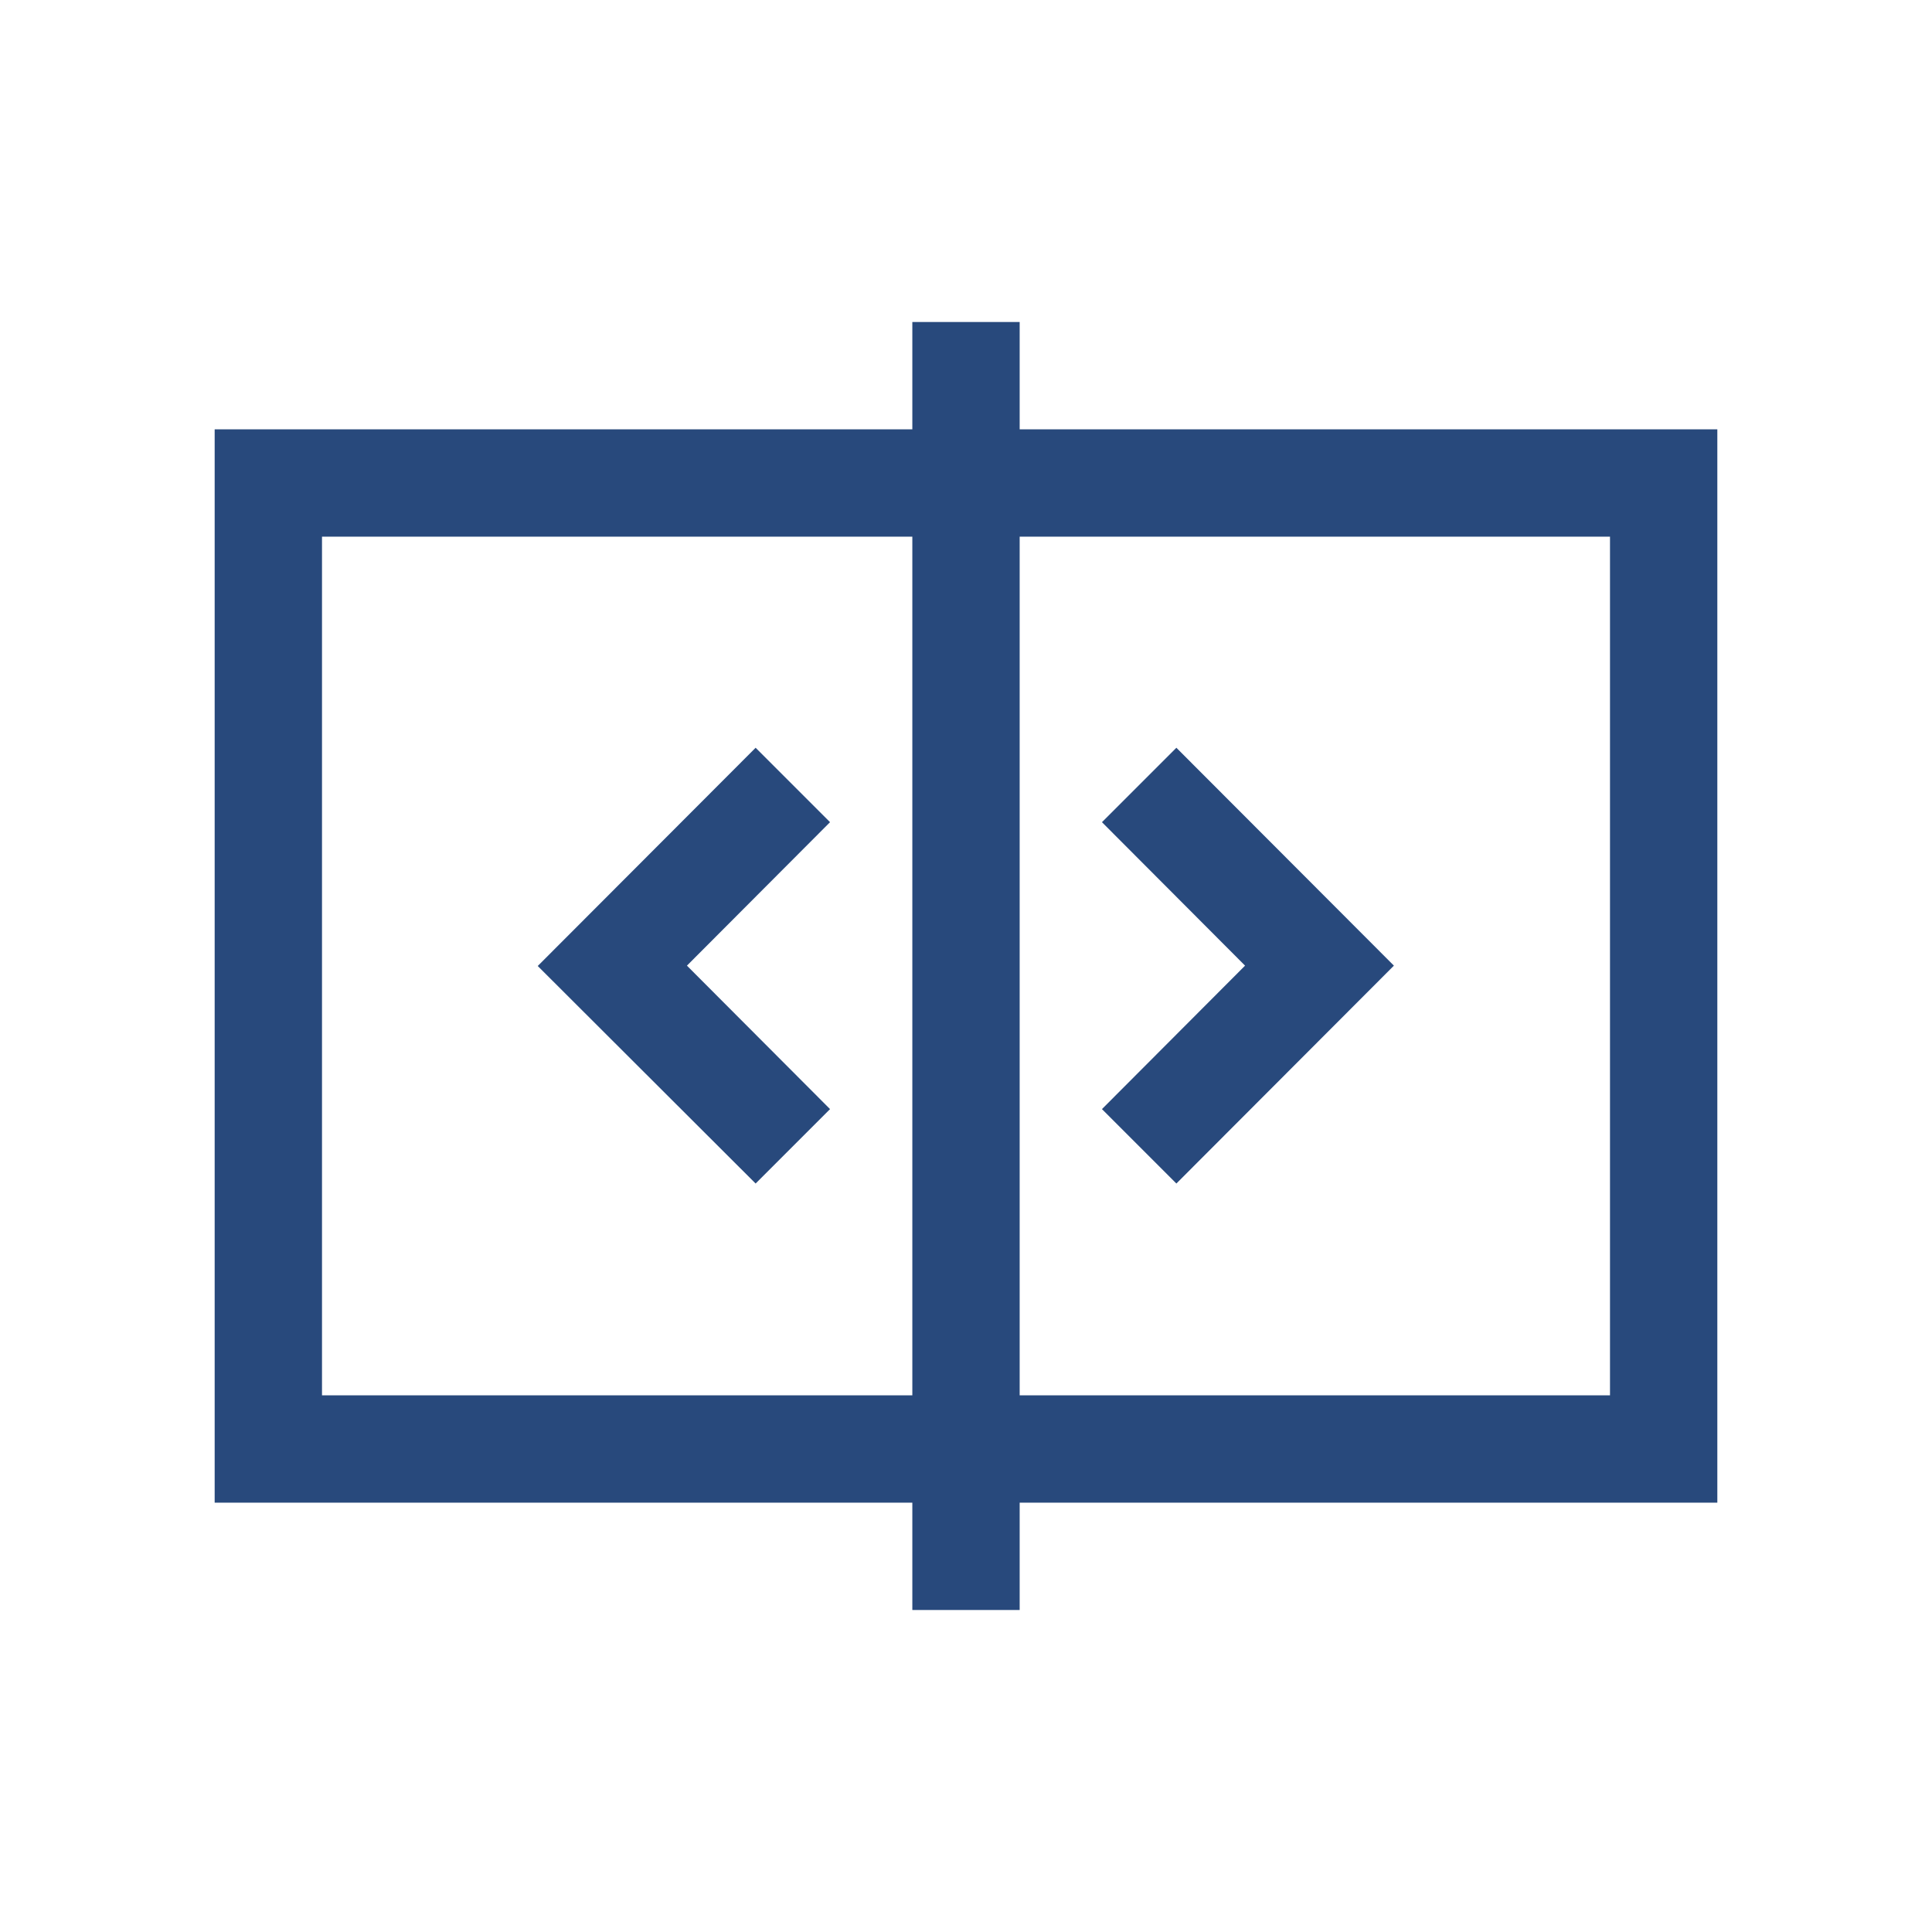
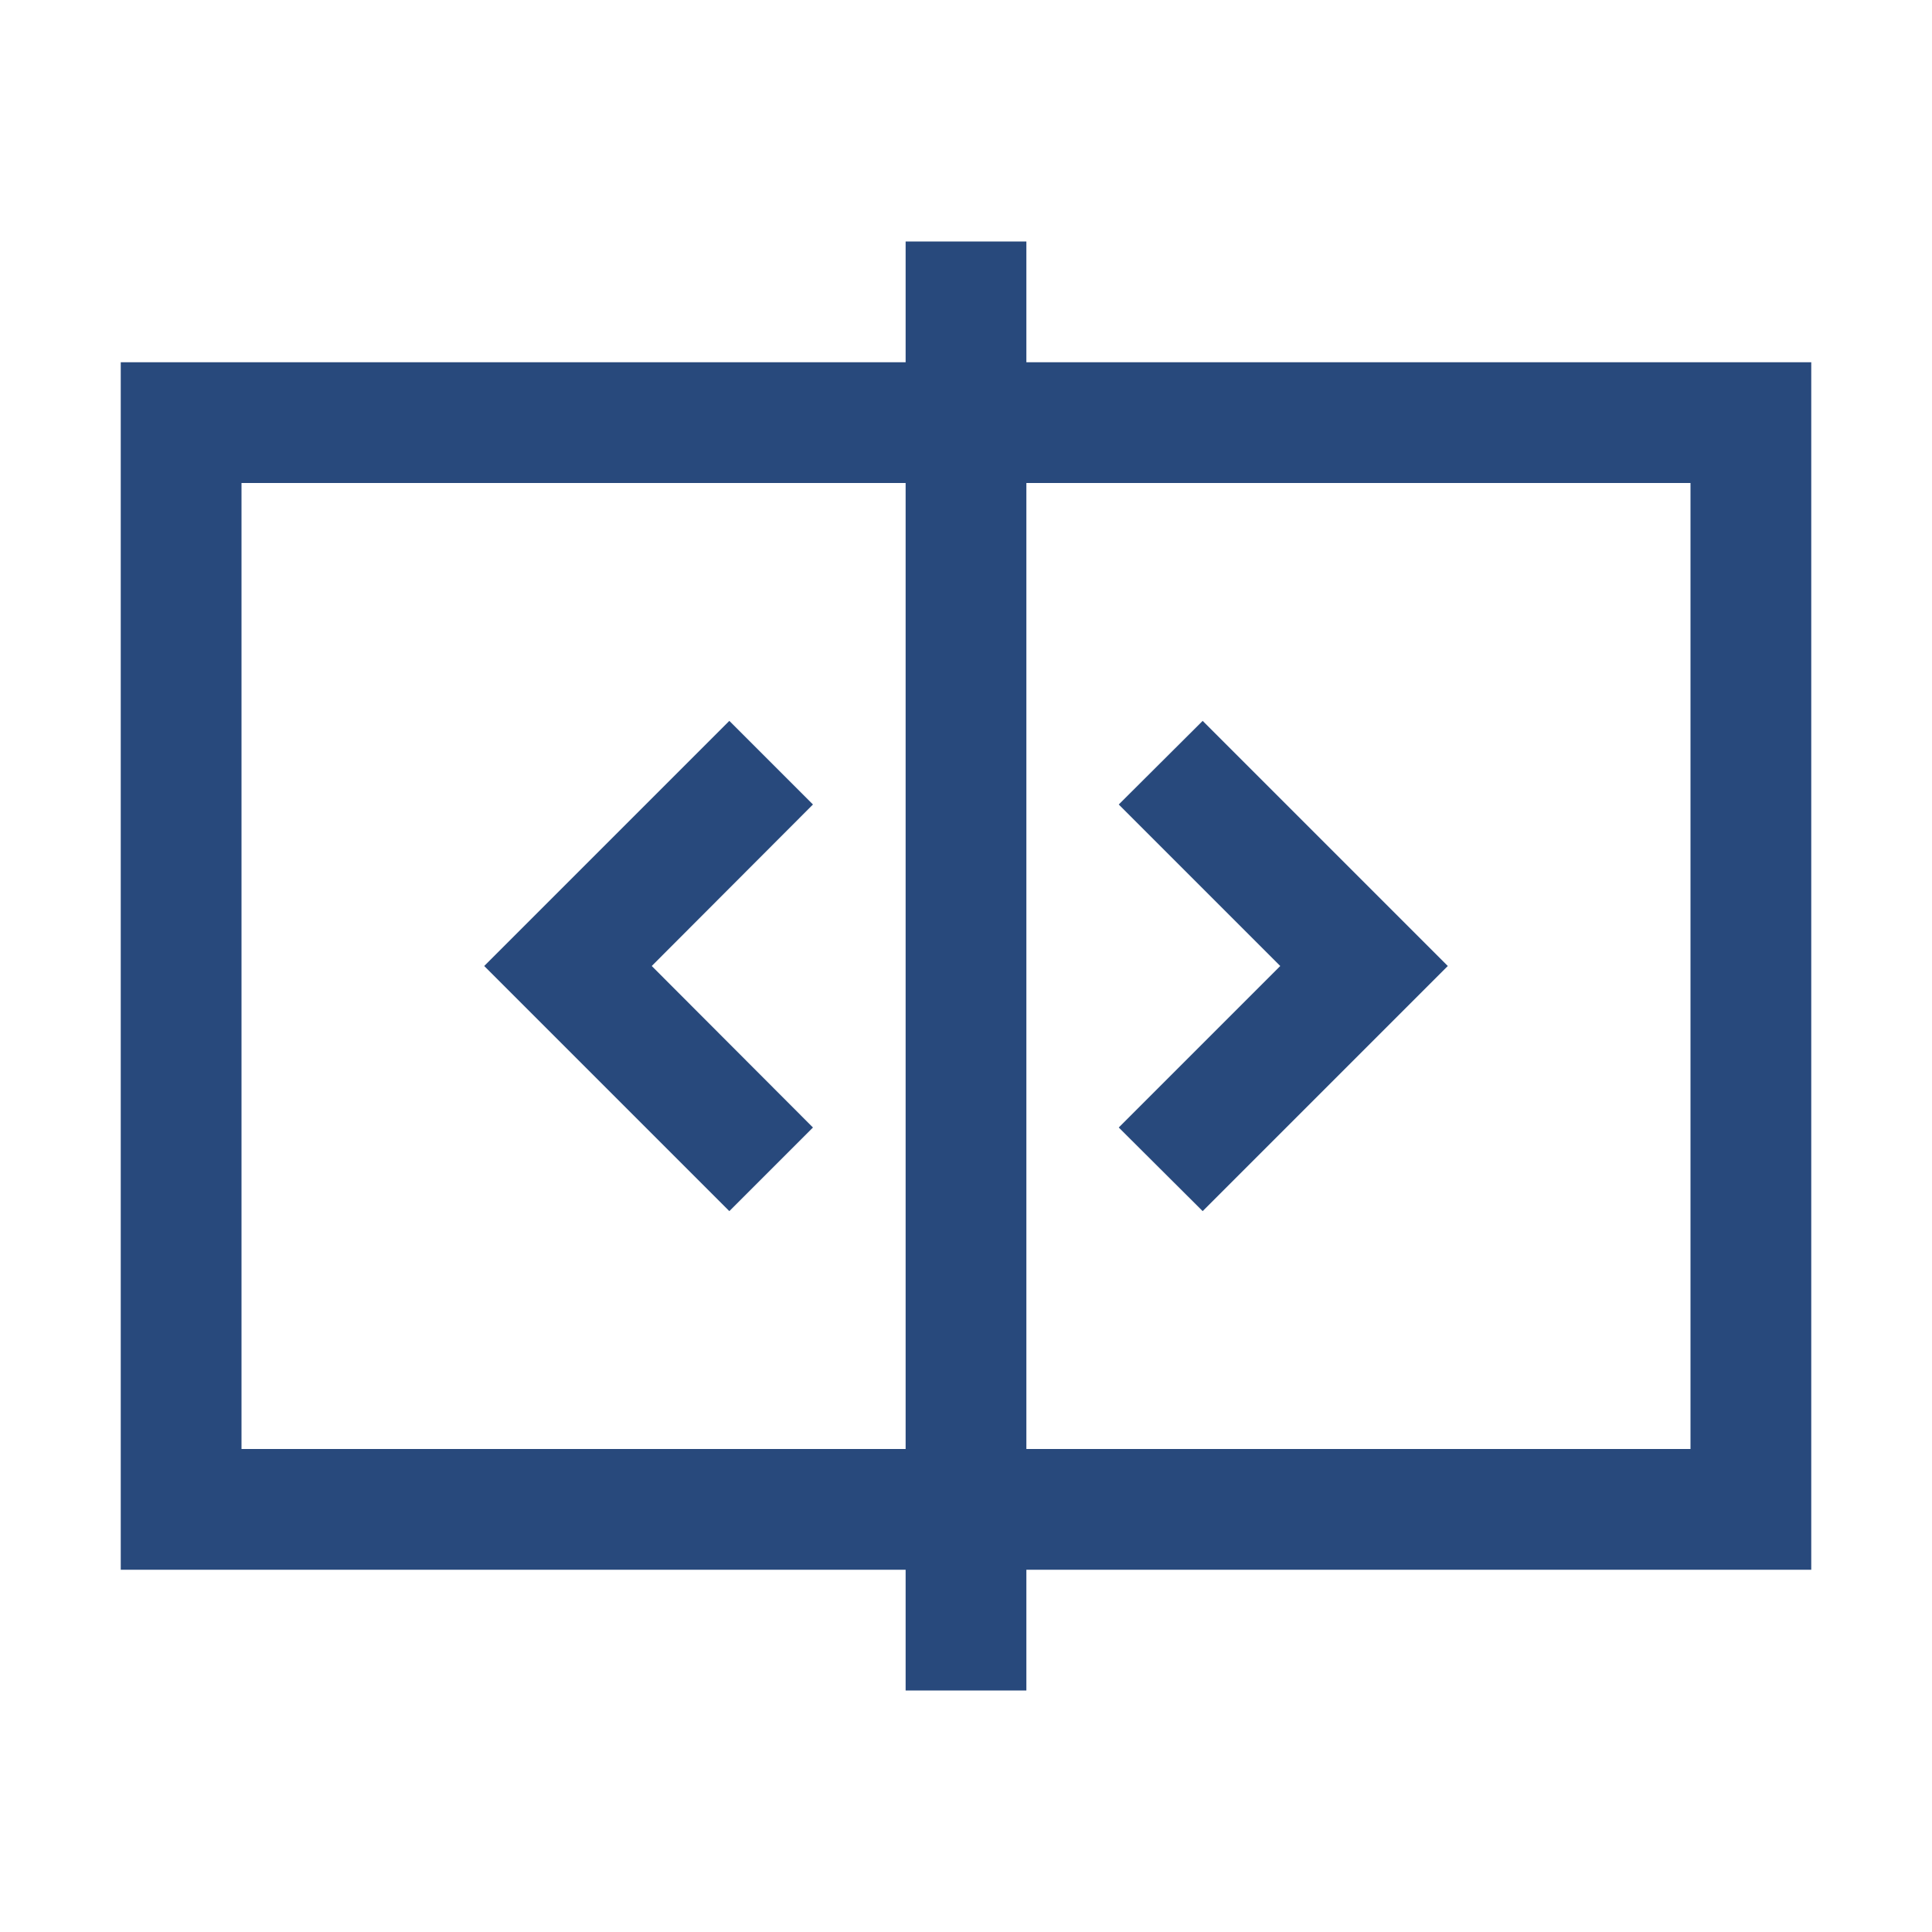
- <svg xmlns="http://www.w3.org/2000/svg" width="16" height="16" viewBox="0 0 54 54">
+ <svg xmlns="http://www.w3.org/2000/svg" viewBox="0 0 64 64">
+   <path fill="none" d="M0 0h64v64H0z" />
  <g fill="#28497c">
-     <path d="m30.8 31 2.08 2.08 6.08-6.09-6.08-6.09-2.08 2.08 4 4.01-4 4.01zm-7.6-8.02-2.08-2.08-6.09 6.1 6.09 6.08L23.2 31l-4-4.01 4-4.01z" />
-     <path d="M48 12H28.5V9h-3v3H6v30h19.5v3h3v-3H48ZM9 39V15h16.5v24Zm36 0H28.5V15H45Z" />
+     <path d="m37.06 37.35 2.78 2.77L47.96 32l-8.12-8.12-2.78 2.77L42.41 32l-5.35 5.35zm-10.13-10.7-2.77-2.77L16.04 32l8.12 8.12 2.77-2.77L21.59 32l5.34-5.35z" />
+     <path d="M60 12H34V8h-4v4H4v40h26v4h4v-4h26V12ZM8 48V16h22v32H8Zm48 0H34V16h22v32Z" />
  </g>
</svg>
